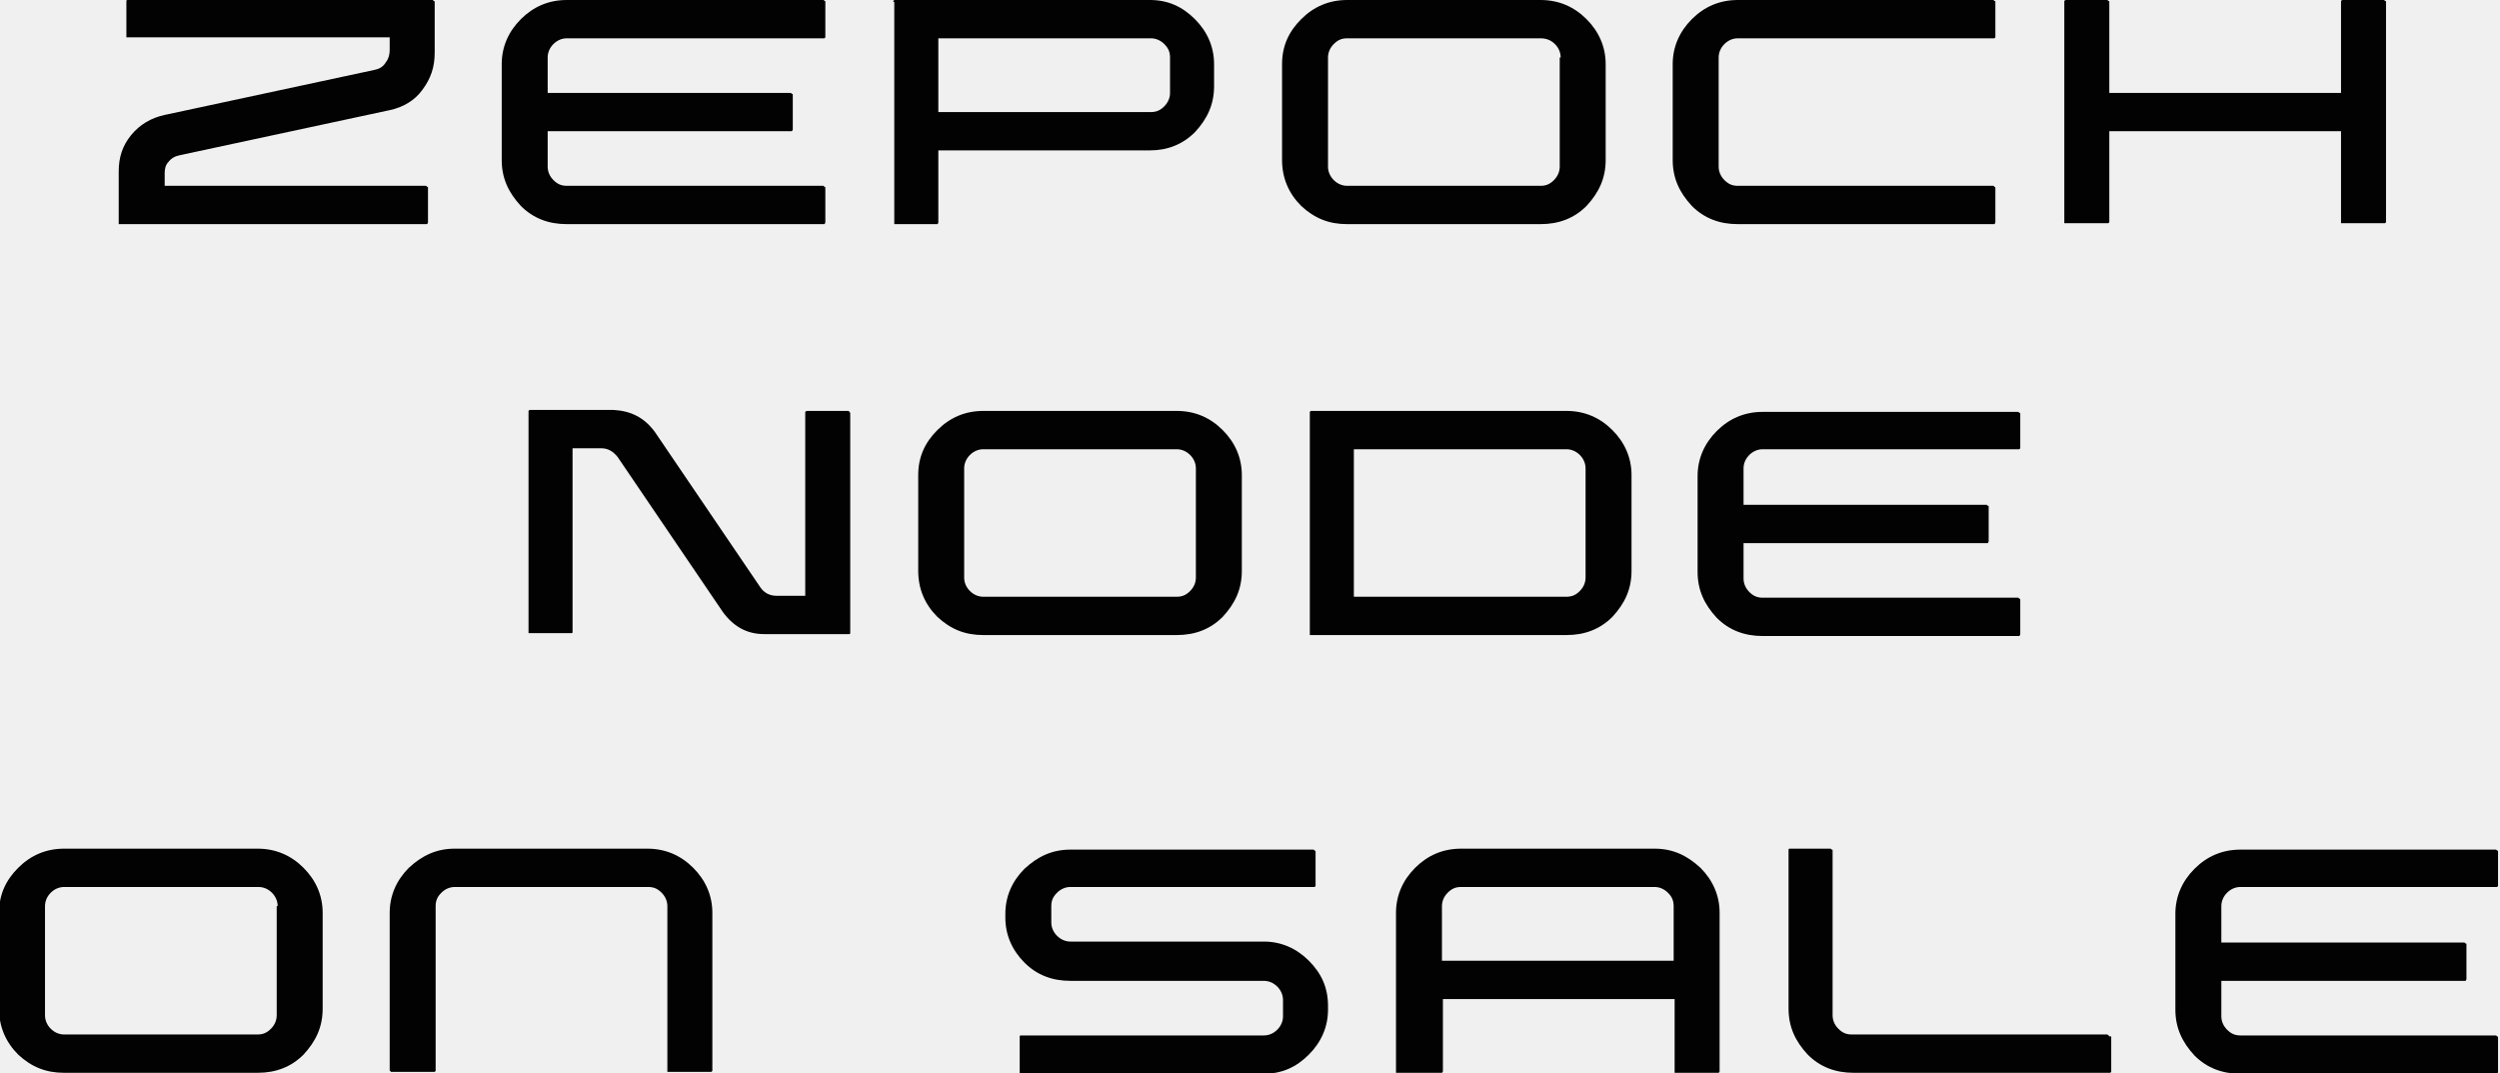
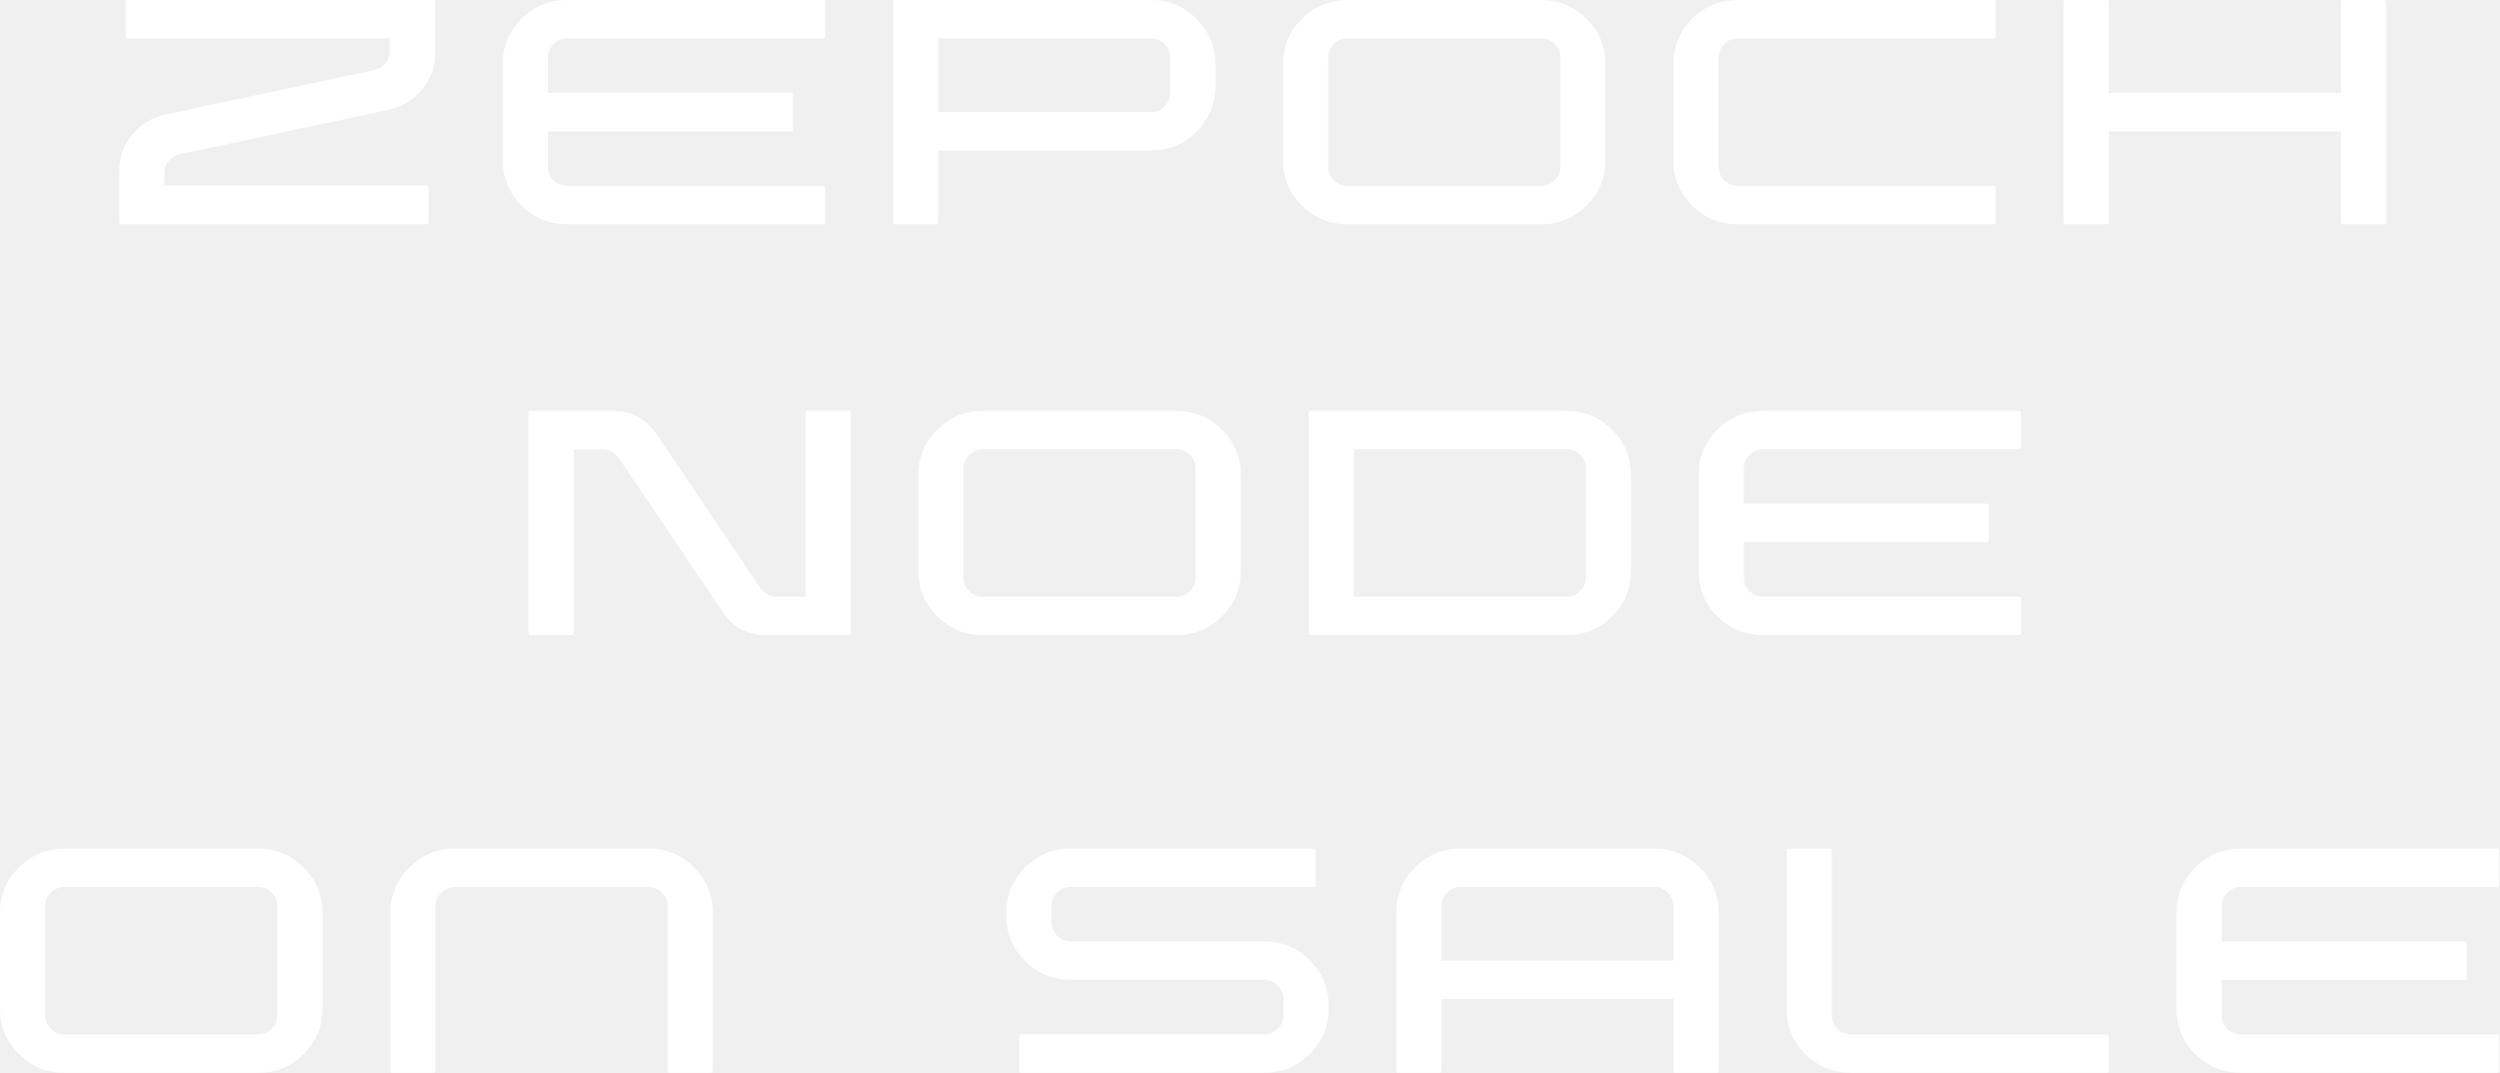
- <svg xmlns="http://www.w3.org/2000/svg" version="1.1" id="Layer_1" x="0px" y="0px" viewBox="0 0 261 112" style="enable-background:new 0 0 261 112;" xml:space="preserve">
-   <style type="text/css">
- 	.st0{fill:#020202;}
- </style>
-   <path class="st0" d="M45.4,0.2c0,0,0-0.1-0.1-0.1c0,0-0.1-0.1-0.1-0.1H13.3c0,0-0.1,0-0.1,0.1c0,0,0,0.1,0,0.1v3.6c0,0,0,0.1,0,0.1  c0,0,0.1,0,0.1,0h27.4v1.3c0,0.5-0.1,0.9-0.4,1.3C40,7,39.6,7.2,39.1,7.3L17.2,12c-1.4,0.3-2.6,1-3.5,2.1c-0.9,1.1-1.3,2.3-1.3,3.8  v5.3c0,0.1,0,0.1,0,0.2c0,0,0.1,0,0.2,0h31.9c0,0,0.1,0,0.1,0c0,0,0.1-0.1,0.1-0.2v-3.6c0-0.1,0-0.1-0.1-0.1c0,0-0.1-0.1-0.1-0.1  H17.2v-1.3c0-0.5,0.1-0.9,0.4-1.2c0.3-0.4,0.7-0.6,1.2-0.7l21.9-4.7c1.4-0.3,2.6-1,3.4-2.1C45,8.2,45.4,7,45.4,5.5V0.2z" />
-   <path class="st0" d="M57.2,6c0-0.5,0.2-1,0.6-1.4C58.2,4.2,58.7,4,59.2,4H86c0.1,0,0.1,0,0.1,0c0,0,0.1-0.1,0.1-0.1V0.2  c0-0.1,0-0.1-0.1-0.1C86.1,0,86,0,86,0H59.2c-1.9,0-3.5,0.7-4.8,2c-1.3,1.3-2,2.9-2,4.7v10c0,1.9,0.7,3.4,2,4.8  c1.3,1.3,2.9,1.9,4.8,1.9H86c0.1,0,0.1,0,0.1,0c0,0,0.1-0.1,0.1-0.2v-3.6c0,0,0-0.1-0.1-0.1c0,0-0.1-0.1-0.1-0.1H59.2  c-0.6,0-1-0.2-1.4-0.6c-0.4-0.4-0.6-0.9-0.6-1.4v-3.7h25.4c0.1,0,0.1,0,0.1,0c0,0,0.1-0.1,0.1-0.2V9.9c0-0.1,0-0.1-0.1-0.1  c0,0-0.1-0.1-0.1-0.1H57.2V6z" />
-   <path class="st0" d="M93.3,0.2c0,0,0-0.1,0-0.1c0,0,0.1-0.1,0.1-0.1h26.7c1.9,0,3.4,0.7,4.7,2c1.3,1.3,2,2.9,2,4.7V9  c0,1.9-0.7,3.4-2,4.8c-1.3,1.3-2.9,1.9-4.7,1.9H98v7.5c0,0.1,0,0.1-0.1,0.2c0,0-0.1,0-0.1,0h-4.3c0,0-0.1,0-0.1,0c0,0,0-0.1,0-0.2  V0.2z M120.2,11.7c0.6,0,1-0.2,1.4-0.6c0.4-0.4,0.6-0.9,0.6-1.4V6c0-0.6-0.2-1-0.6-1.4c-0.4-0.4-0.9-0.6-1.4-0.6H98v7.7H120.2z" />
-   <path class="st0" d="M160.9,0c1.9,0,3.5,0.7,4.8,2c1.3,1.3,2,2.9,2,4.7v10c0,1.9-0.7,3.4-2,4.8c-1.3,1.3-2.9,1.9-4.8,1.9h-20.2  c-1.9,0-3.4-0.6-4.8-1.9c-1.3-1.3-2-2.9-2-4.8v-10c0-1.9,0.7-3.4,2-4.7c1.3-1.3,2.9-2,4.8-2H160.9z M163,6c0-0.5-0.2-1-0.6-1.4  C162,4.2,161.5,4,160.9,4h-20.2c-0.6,0-1,0.2-1.4,0.6c-0.4,0.4-0.6,0.9-0.6,1.4v11.4c0,0.5,0.2,1,0.6,1.4c0.4,0.4,0.9,0.6,1.4,0.6  h20.2c0.6,0,1-0.2,1.4-0.6c0.4-0.4,0.6-0.9,0.6-1.4V6z" />
-   <path class="st0" d="M181.5,19.4c-0.6,0-1-0.2-1.4-0.6c-0.4-0.4-0.6-0.9-0.6-1.4V6c0-0.5,0.2-1,0.6-1.4c0.4-0.4,0.9-0.6,1.4-0.6  h26.7c0.1,0,0.1,0,0.1,0c0,0,0.1-0.1,0.1-0.1V0.2c0-0.1,0-0.1-0.1-0.1c0,0-0.1-0.1-0.1-0.1h-26.7c-1.9,0-3.5,0.7-4.8,2  c-1.3,1.3-2,2.9-2,4.7v10c0,1.9,0.7,3.4,2,4.8c1.3,1.3,2.9,1.9,4.8,1.9h26.7c0.1,0,0.1,0,0.1,0c0,0,0.1-0.1,0.1-0.2v-3.6  c0,0,0-0.1-0.1-0.1c0,0-0.1-0.1-0.1-0.1H181.5z" />
-   <path class="st0" d="M249.2,0.2c0-0.1,0-0.1-0.1-0.1c0,0-0.1-0.1-0.1-0.1h-4.3c-0.1,0-0.1,0-0.2,0.1c0,0,0,0.1,0,0.1v9.5h-24.2V0.2  c0-0.1,0-0.1-0.1-0.1c0,0-0.1-0.1-0.1-0.1h-4.3c-0.1,0-0.1,0-0.2,0.1c0,0,0,0.1,0,0.1v23c0,0,0,0.1,0,0.1c0,0,0.1,0,0.2,0h4.3  c0,0,0.1,0,0.1,0c0,0,0.1-0.1,0.1-0.1v-9.5h24.2v9.5c0,0,0,0.1,0,0.1c0,0,0.1,0,0.2,0h4.3c0.1,0,0.1,0,0.1,0c0,0,0.1-0.1,0.1-0.1  V0.2z" />
-   <path class="st0" d="M84.1,43.1c0-0.1,0-0.1,0-0.1c0,0,0.1-0.1,0.2-0.1h4.3c0,0,0.1,0,0.1,0.1c0,0,0.1,0.1,0.1,0.1v23  c0,0,0,0.1-0.1,0.1c0,0-0.1,0-0.1,0h-8.8c-1.8,0-3.2-0.8-4.3-2.3l-11-16.2c-0.5-0.6-1-0.9-1.7-0.9h-3v19.2c0,0,0,0.1-0.1,0.1  c0,0-0.1,0-0.1,0h-4.3c0,0-0.1,0-0.1,0c0,0,0-0.1,0-0.1v-23c0-0.1,0-0.1,0-0.1c0,0,0.1-0.1,0.1-0.1h8.8c1.8,0.1,3.2,0.8,4.3,2.3  l11,16.2c0.4,0.6,1,0.9,1.7,0.9h3V43.1z" />
-   <path class="st0" d="M122.9,42.9c1.9,0,3.5,0.7,4.8,2c1.3,1.3,2,2.9,2,4.7v10c0,1.9-0.7,3.4-2,4.8c-1.3,1.3-2.9,1.9-4.8,1.9h-20.2  c-1.9,0-3.4-0.6-4.8-1.9c-1.3-1.3-2-2.9-2-4.8v-10c0-1.9,0.7-3.4,2-4.7c1.3-1.3,2.9-2,4.8-2H122.9z M124.9,48.9c0-0.5-0.2-1-0.6-1.4  c-0.4-0.4-0.9-0.6-1.4-0.6h-20.2c-0.5,0-1,0.2-1.4,0.6c-0.4,0.4-0.6,0.9-0.6,1.4v11.4c0,0.5,0.2,1,0.6,1.4c0.4,0.4,0.9,0.6,1.4,0.6  h20.2c0.6,0,1-0.2,1.4-0.6c0.4-0.4,0.6-0.9,0.6-1.4V48.9z" />
-   <path class="st0" d="M163.6,42.9c1.9,0,3.5,0.7,4.8,2c1.3,1.3,2,2.9,2,4.7v10c0,1.9-0.7,3.4-2,4.8c-1.3,1.3-2.9,1.9-4.8,1.9h-26.7  c0,0-0.1,0-0.1,0c0,0,0-0.1,0-0.2v-23c0-0.1,0-0.1,0-0.1c0,0,0.1-0.1,0.1-0.1H163.6z M165.6,48.9c0-0.5-0.2-1-0.6-1.4  c-0.4-0.4-0.9-0.6-1.4-0.6h-22.2v15.4h22.2c0.6,0,1-0.2,1.4-0.6c0.4-0.4,0.6-0.9,0.6-1.4V48.9z" />
-   <path class="st0" d="M182.1,48.9c0-0.5,0.2-1,0.6-1.4c0.4-0.4,0.9-0.6,1.4-0.6h26.7c0.1,0,0.1,0,0.1,0c0,0,0.1-0.1,0.1-0.1v-3.6  c0-0.1,0-0.1-0.1-0.1c0,0-0.1-0.1-0.1-0.1h-26.7c-1.9,0-3.5,0.7-4.8,2c-1.3,1.3-2,2.9-2,4.7v10c0,1.9,0.7,3.4,2,4.8  c1.3,1.3,2.9,1.9,4.8,1.9h26.7c0.1,0,0.1,0,0.1,0c0,0,0.1-0.1,0.1-0.2v-3.6c0,0,0-0.1-0.1-0.1c0,0-0.1-0.1-0.1-0.1h-26.7  c-0.6,0-1-0.2-1.4-0.6c-0.4-0.4-0.6-0.9-0.6-1.4v-3.7h25.4c0.1,0,0.1,0,0.1,0c0,0,0.1-0.1,0.1-0.2v-3.6c0-0.1,0-0.1-0.1-0.1  c0,0-0.1-0.1-0.1-0.1h-25.4V48.9z" />
-   <path class="st0" d="M26.9,88.6c1.9,0,3.5,0.7,4.8,2c1.3,1.3,2,2.9,2,4.7v10c0,1.9-0.7,3.4-2,4.8c-1.3,1.3-2.9,1.9-4.8,1.9H6.7  c-1.9,0-3.4-0.6-4.8-1.9c-1.3-1.3-2-2.9-2-4.8v-10c0-1.9,0.7-3.4,2-4.7c1.3-1.3,2.9-2,4.8-2H26.9z M29,94.6c0-0.5-0.2-1-0.6-1.4  c-0.4-0.4-0.9-0.6-1.4-0.6H6.7c-0.5,0-1,0.2-1.4,0.6c-0.4,0.4-0.6,0.9-0.6,1.4V106c0,0.5,0.2,1,0.6,1.4c0.4,0.4,0.9,0.6,1.4,0.6  h20.2c0.6,0,1-0.2,1.4-0.6c0.4-0.4,0.6-0.9,0.6-1.4V94.6z" />
-   <path class="st0" d="M40.8,111.8c0,0,0,0.1,0,0.1c0,0,0.1,0,0.2,0h4.3c0,0,0.1,0,0.1,0c0,0,0.1-0.1,0.1-0.1V94.6  c0-0.6,0.2-1,0.6-1.4c0.4-0.4,0.9-0.6,1.4-0.6h20.2c0.6,0,1,0.2,1.4,0.6s0.6,0.9,0.6,1.4v17.2c0,0,0,0.1,0,0.1c0,0,0.1,0,0.2,0h4.3  c0.1,0,0.1,0,0.1,0c0,0,0.1-0.1,0.1-0.1V95.3c0-1.8-0.7-3.4-2-4.7c-1.3-1.3-2.9-2-4.8-2H47.5c-1.9,0-3.4,0.7-4.8,2  c-1.3,1.3-2,2.9-2,4.7V111.8z" />
-   <path class="st0" d="M109.8,94.6c0-0.6,0.2-1,0.6-1.4c0.4-0.4,0.9-0.6,1.4-0.6h25.4c0,0,0.1,0,0.1,0c0,0,0.1-0.1,0.1-0.1v-3.6  c0,0,0-0.1-0.1-0.1c0,0-0.1-0.1-0.1-0.1h-25.4c-1.9,0-3.4,0.7-4.8,2c-1.3,1.3-2,2.9-2,4.7v0.4c0,1.8,0.7,3.4,2,4.7  c1.3,1.3,2.9,1.9,4.8,1.9H132c0.5,0,1,0.2,1.4,0.6c0.4,0.4,0.6,0.9,0.6,1.4v1.7c0,0.5-0.2,1-0.6,1.4c-0.4,0.4-0.9,0.6-1.4,0.6h-25.4  c0,0-0.1,0-0.1,0.1c0,0,0,0.1,0,0.1v3.6c0,0.1,0,0.1,0,0.2c0,0,0.1,0,0.1,0H132c1.9,0,3.4-0.7,4.7-2c1.3-1.3,2-2.9,2-4.7V105  c0-1.9-0.7-3.4-2-4.7c-1.3-1.3-2.9-2-4.7-2h-20.2c-0.5,0-1-0.2-1.4-0.6c-0.4-0.4-0.6-0.9-0.6-1.4V94.6z" />
-   <path class="st0" d="M145.8,95.3c0-1.8,0.7-3.4,2-4.7c1.3-1.3,2.9-2,4.8-2h20.2c1.9,0,3.4,0.7,4.8,2c1.3,1.3,2,2.9,2,4.7v16.5  c0,0.1,0,0.1-0.1,0.2c0,0-0.1,0-0.1,0H175c0,0-0.1,0-0.1,0c0,0,0-0.1,0-0.2v-7.5h-24.2v7.5c0,0.1,0,0.1-0.1,0.2c0,0-0.1,0-0.1,0H146  c-0.1,0-0.1,0-0.2,0c0,0,0-0.1,0-0.2V95.3z M174.8,100.3v-5.7c0-0.6-0.2-1-0.6-1.4c-0.4-0.4-0.9-0.6-1.4-0.6h-20.2  c-0.6,0-1,0.2-1.4,0.6c-0.4,0.4-0.6,0.9-0.6,1.4v5.7H174.8z" />
-   <path class="st0" d="M220.3,108.2c0,0,0-0.1-0.1-0.1c0,0-0.1-0.1-0.1-0.1h-26.7c-0.6,0-1-0.2-1.4-0.6c-0.4-0.4-0.6-0.9-0.6-1.4V88.8  c0-0.1,0-0.1-0.1-0.1c0,0-0.1-0.1-0.1-0.1h-4.3c0,0-0.1,0-0.1,0.1c0,0,0,0.1,0,0.1v16.5c0,1.9,0.7,3.4,2,4.8  c1.3,1.3,2.9,1.9,4.8,1.9h26.7c0,0,0.1,0,0.1,0c0,0,0.1-0.1,0.1-0.1V108.2z" />
-   <path class="st0" d="M232,94.6c0-0.5,0.2-1,0.6-1.4c0.4-0.4,0.9-0.6,1.4-0.6h26.7c0.1,0,0.1,0,0.1,0c0,0,0.1-0.1,0.1-0.1v-3.6  c0-0.1,0-0.1-0.1-0.1c0,0-0.1-0.1-0.1-0.1h-26.7c-1.9,0-3.5,0.7-4.8,2c-1.3,1.3-2,2.9-2,4.7v10c0,1.9,0.7,3.4,2,4.8  c1.3,1.3,2.9,1.9,4.8,1.9h26.7c0.1,0,0.1,0,0.1,0c0,0,0.1-0.1,0.1-0.2v-3.6c0,0,0-0.1-0.1-0.1c0,0-0.1-0.1-0.1-0.1h-26.7  c-0.6,0-1-0.2-1.4-0.6c-0.4-0.4-0.6-0.9-0.6-1.4v-3.7h25.4c0.1,0,0.1,0,0.1,0c0,0,0.1-0.1,0.1-0.2v-3.6c0-0.1,0-0.1-0.1-0.1  c0,0-0.1-0.1-0.1-0.1H232V94.6z" />
+ <svg xmlns="http://www.w3.org/2000/svg" width="261" height="112" viewBox="0 0 261 112" fill="none">
+   <path d="M45.436 0.187C45.436 0.14 45.413 0.101 45.366 0.07C45.334 0.023 45.287 0 45.224 0H13.315C13.268 0 13.221 0.023 13.174 0.07C13.142 0.101 13.127 0.14 13.127 0.187V3.816C13.127 3.863 13.142 3.91 13.174 3.957C13.221 3.988 13.268 4.003 13.315 4.003H40.723V5.338C40.723 5.822 40.574 6.243 40.275 6.602C39.977 6.961 39.592 7.195 39.12 7.304L17.227 11.963C15.813 12.291 14.658 13.001 13.763 14.094C12.883 15.186 12.443 16.443 12.443 17.863V23.201C12.443 23.263 12.459 23.318 12.49 23.364C12.537 23.396 12.592 23.411 12.655 23.411H44.564C44.612 23.411 44.651 23.396 44.682 23.364C44.729 23.318 44.753 23.263 44.753 23.201V19.595C44.753 19.533 44.729 19.486 44.682 19.455C44.651 19.408 44.612 19.385 44.564 19.385H17.157V18.05C17.157 17.582 17.306 17.168 17.604 16.809C17.903 16.45 18.288 16.216 18.759 16.107L40.652 11.448C42.066 11.12 43.213 10.41 44.093 9.318C44.989 8.225 45.436 6.969 45.436 5.548V0.187Z" fill="white" />
+   <path d="M57.22 6.017C57.22 5.47 57.416 5.002 57.809 4.612C58.202 4.206 58.681 4.003 59.246 4.003H85.971C86.034 4.003 86.081 3.988 86.112 3.957C86.159 3.91 86.183 3.863 86.183 3.816V0.211C86.183 0.148 86.159 0.101 86.112 0.07C86.081 0.023 86.034 0 85.971 0H59.246C57.377 0 55.782 0.656 54.462 1.967C53.158 3.262 52.506 4.838 52.506 6.696V16.716C52.506 18.573 53.158 20.157 54.462 21.468C55.782 22.764 57.377 23.411 59.246 23.411H85.971C86.034 23.411 86.081 23.396 86.112 23.364C86.159 23.318 86.183 23.263 86.183 23.201V19.595C86.183 19.549 86.159 19.509 86.112 19.478C86.081 19.431 86.034 19.408 85.971 19.408H59.246C58.681 19.408 58.202 19.213 57.809 18.823C57.416 18.417 57.22 17.941 57.22 17.395V13.719H82.601C82.664 13.719 82.711 13.704 82.742 13.672C82.789 13.625 82.813 13.571 82.813 13.508V9.903C82.813 9.841 82.789 9.794 82.742 9.763C82.711 9.716 82.664 9.692 82.601 9.692H57.22V6.017Z" fill="white" />
+   <path d="M93.277 0.187C93.277 0.14 93.292 0.101 93.324 0.07C93.371 0.023 93.418 0 93.465 0H120.213C122.067 0 123.646 0.656 124.95 1.967C126.27 3.262 126.93 4.831 126.93 6.672V9.013C126.93 10.871 126.27 12.455 124.95 13.766C123.646 15.061 122.067 15.709 120.213 15.709H97.99V23.201C97.99 23.263 97.966 23.318 97.919 23.364C97.888 23.396 97.841 23.411 97.778 23.411H93.465C93.418 23.411 93.371 23.396 93.324 23.364C93.292 23.318 93.277 23.263 93.277 23.201V0.187ZM120.213 11.706C120.763 11.706 121.234 11.511 121.627 11.12C122.02 10.715 122.216 10.239 122.216 9.692V6.017C122.216 5.455 122.02 4.979 121.627 4.589C121.234 4.198 120.763 4.003 120.213 4.003H97.99V11.706H120.213Z" fill="white" />
+   <path d="M160.936 0C162.806 0 164.393 0.656 165.697 1.967C167.016 3.262 167.676 4.838 167.676 6.696V16.716C167.676 18.573 167.016 20.157 165.697 21.468C164.393 22.764 162.806 23.411 160.936 23.411H140.74C138.886 23.411 137.299 22.764 135.979 21.468C134.66 20.157 134 18.573 134 16.716V6.696C134 4.838 134.66 3.262 135.979 1.967C137.299 0.656 138.886 0 140.74 0H160.936ZM162.963 6.017C162.963 5.47 162.767 5.002 162.374 4.612C161.981 4.206 161.502 4.003 160.936 4.003H140.74C140.19 4.003 139.711 4.206 139.302 4.612C138.909 5.002 138.713 5.47 138.713 6.017V17.395C138.713 17.941 138.909 18.417 139.302 18.823C139.711 19.213 140.19 19.408 140.74 19.408H160.936C161.502 19.408 161.981 19.213 162.374 18.823C162.767 18.417 162.963 17.941 162.963 17.395V6.017Z" fill="white" />
+   <path d="M181.51 19.408C180.944 19.408 180.465 19.213 180.072 18.823C179.68 18.417 179.483 17.941 179.483 17.395V6.017C179.483 5.47 179.68 5.002 180.072 4.612C180.465 4.206 180.944 4.003 181.51 4.003H208.234C208.297 4.003 208.344 3.988 208.376 3.957C208.423 3.91 208.446 3.863 208.446 3.816V0.211C208.446 0.148 208.423 0.101 208.376 0.07C208.344 0.023 208.297 0 208.234 0H181.51C179.64 0 178.046 0.656 176.726 1.967C175.422 3.262 174.77 4.838 174.77 6.696V16.716C174.77 18.573 175.422 20.157 176.726 21.468C178.046 22.764 179.64 23.411 181.51 23.411H208.234C208.297 23.411 208.344 23.396 208.376 23.364C208.423 23.318 208.446 23.263 208.446 23.201V19.595C208.446 19.549 208.423 19.509 208.376 19.478C208.344 19.431 208.297 19.408 208.234 19.408H181.51Z" fill="white" />
+   <path d="M249.217 0.211C249.217 0.148 249.193 0.101 249.146 0.07C249.115 0.023 249.067 0 249.005 0H244.715C244.653 0 244.598 0.023 244.551 0.07C244.519 0.101 244.503 0.148 244.503 0.211V9.692H220.253V0.211C220.253 0.148 220.23 0.101 220.183 0.07C220.151 0.023 220.112 0 220.065 0H215.752C215.689 0 215.634 0.023 215.587 0.07C215.556 0.101 215.54 0.148 215.54 0.211V23.224C215.54 23.271 215.556 23.318 215.587 23.364C215.634 23.396 215.689 23.411 215.752 23.411H220.065C220.112 23.411 220.151 23.396 220.183 23.364C220.23 23.318 220.253 23.271 220.253 23.224V13.719H244.503V23.224C244.503 23.271 244.519 23.318 244.551 23.364C244.598 23.396 244.653 23.411 244.715 23.411H249.005C249.067 23.411 249.115 23.396 249.146 23.364C249.193 23.318 249.217 23.271 249.217 23.224V0.211Z" fill="white" />
+   <path d="M84.133 43.1C84.133 43.038 84.148 42.991 84.18 42.96C84.227 42.913 84.282 42.89 84.345 42.89H88.657C88.705 42.89 88.744 42.913 88.775 42.96C88.823 42.991 88.846 43.038 88.846 43.1V66.114C88.846 66.16 88.823 66.207 88.775 66.254C88.744 66.285 88.705 66.301 88.657 66.301H79.844C78.037 66.254 76.615 65.497 75.578 64.03L64.62 47.806C64.164 47.213 63.598 46.916 62.923 46.916H59.906V66.114C59.906 66.16 59.883 66.207 59.836 66.254C59.804 66.285 59.757 66.301 59.694 66.301H55.382C55.334 66.301 55.287 66.285 55.24 66.254C55.209 66.207 55.193 66.16 55.193 66.114V43.1C55.193 43.038 55.209 42.991 55.24 42.96C55.287 42.913 55.334 42.89 55.382 42.89H64.195C66.002 42.952 67.424 43.717 68.461 45.184L79.419 61.385C79.859 61.993 80.425 62.298 81.116 62.298H84.133V43.1Z" fill="white" />
+   <path d="M122.853 42.89C124.722 42.89 126.309 43.545 127.613 44.856C128.933 46.152 129.593 47.728 129.593 49.585V59.605C129.593 61.463 128.933 63.047 127.613 64.358C126.309 65.653 124.722 66.301 122.853 66.301H102.656C100.802 66.301 99.215 65.653 97.896 64.358C96.576 63.047 95.916 61.463 95.916 59.605V49.585C95.916 47.728 96.576 46.152 97.896 44.856C99.215 43.545 100.802 42.89 102.656 42.89H122.853ZM124.879 48.906C124.879 48.36 124.683 47.892 124.29 47.502C123.897 47.096 123.418 46.893 122.853 46.893H102.656C102.106 46.893 101.627 47.096 101.219 47.502C100.826 47.892 100.629 48.36 100.629 48.906V60.284C100.629 60.831 100.826 61.307 101.219 61.712C101.627 62.103 102.106 62.298 102.656 62.298H122.853C123.418 62.298 123.897 62.103 124.29 61.712C124.683 61.307 124.879 60.831 124.879 60.284V48.906Z" fill="white" />
+   <path d="M163.599 42.89C165.469 42.89 167.056 43.545 168.36 44.856C169.679 46.152 170.339 47.728 170.339 49.585V59.605C170.339 61.463 169.679 63.047 168.36 64.358C167.056 65.653 165.469 66.301 163.599 66.301H136.875C136.828 66.301 136.78 66.285 136.733 66.254C136.702 66.207 136.686 66.153 136.686 66.09V43.1C136.686 43.038 136.702 42.991 136.733 42.96C136.78 42.913 136.828 42.89 136.875 42.89H163.599ZM165.626 48.906C165.626 48.36 165.43 47.892 165.037 47.502C164.644 47.096 164.165 46.893 163.599 46.893H141.4V62.298H163.599C164.165 62.298 164.644 62.103 165.037 61.712C165.43 61.307 165.626 60.831 165.626 60.284V48.906Z" fill="white" />
+   <path d="M182.123 48.906C182.123 48.36 182.319 47.892 182.712 47.502C183.105 47.096 183.584 46.893 184.149 46.893H210.874C210.937 46.893 210.984 46.877 211.015 46.846C211.062 46.799 211.086 46.752 211.086 46.706V43.1C211.086 43.038 211.062 42.991 211.015 42.96C210.984 42.913 210.937 42.89 210.874 42.89H184.149C182.28 42.89 180.685 43.545 179.365 44.856C178.061 46.152 177.409 47.728 177.409 49.585V59.605C177.409 61.463 178.061 63.047 179.365 64.358C180.685 65.653 182.28 66.301 184.149 66.301H210.874C210.937 66.301 210.984 66.285 211.015 66.254C211.062 66.207 211.086 66.153 211.086 66.09V62.485C211.086 62.438 211.062 62.399 211.015 62.368C210.984 62.321 210.937 62.298 210.874 62.298H184.149C183.584 62.298 183.105 62.103 182.712 61.712C182.319 61.307 182.123 60.831 182.123 60.284V56.609H207.504C207.567 56.609 207.614 56.593 207.645 56.562C207.692 56.515 207.716 56.46 207.716 56.398V52.793C207.716 52.73 207.692 52.683 207.645 52.652C207.614 52.605 207.567 52.582 207.504 52.582H182.123V48.906Z" fill="white" />
+   <path d="M26.937 88.589C28.806 88.589 30.393 89.244 31.697 90.555C33.017 91.851 33.677 93.427 33.677 95.284V105.304C33.677 107.162 33.017 108.746 31.697 110.057C30.393 111.352 28.806 112 26.937 112H6.74C4.886 112 3.299 111.352 1.98 110.057C0.66 108.746 0 107.162 0 105.304V95.284C0 93.427 0.66 91.851 1.98 90.555C3.299 89.244 4.886 88.589 6.74 88.589H26.937ZM28.963 94.605C28.963 94.059 28.767 93.591 28.374 93.201C27.981 92.795 27.502 92.592 26.937 92.592H6.74C6.19 92.592 5.711 92.795 5.302 93.201C4.91 93.591 4.713 94.059 4.713 94.605V105.983C4.713 106.53 4.91 107.006 5.302 107.411C5.711 107.802 6.19 107.997 6.74 107.997H26.937C27.502 107.997 27.981 107.802 28.374 107.411C28.767 107.006 28.963 106.53 28.963 105.983V94.605Z" fill="white" />
+   <path d="M40.77 111.813C40.77 111.86 40.786 111.906 40.817 111.953C40.864 111.984 40.919 112 40.982 112H45.295C45.342 112 45.381 111.984 45.413 111.953C45.46 111.906 45.483 111.86 45.483 111.813V94.629C45.483 94.067 45.68 93.591 46.073 93.201C46.481 92.811 46.96 92.615 47.51 92.615H67.707C68.272 92.615 68.752 92.811 69.144 93.201C69.537 93.591 69.734 94.067 69.734 94.629V111.813C69.734 111.86 69.749 111.906 69.781 111.953C69.828 111.984 69.883 112 69.946 112H74.235C74.298 112 74.345 111.984 74.376 111.953C74.423 111.906 74.447 111.86 74.447 111.813V95.284C74.447 93.443 73.787 91.866 72.467 90.555C71.163 89.244 69.576 88.589 67.707 88.589H47.51C45.656 88.589 44.069 89.244 42.75 90.555C41.43 91.866 40.77 93.443 40.77 95.284V111.813Z" fill="white" />
+   <path d="M109.82 94.605C109.82 94.043 110.017 93.567 110.409 93.177C110.802 92.787 111.274 92.592 111.823 92.592H137.228C137.275 92.592 137.315 92.576 137.346 92.545C137.393 92.498 137.417 92.451 137.417 92.405V88.776C137.417 88.729 137.393 88.69 137.346 88.659C137.315 88.612 137.275 88.589 137.228 88.589H111.823C109.97 88.589 108.383 89.244 107.063 90.555C105.759 91.851 105.107 93.419 105.107 95.261V95.612C105.107 97.454 105.759 99.03 107.063 100.341C108.383 101.637 109.97 102.284 111.823 102.284H132.044C132.593 102.284 133.065 102.487 133.458 102.893C133.85 103.283 134.047 103.751 134.047 104.298V105.983C134.047 106.53 133.85 106.998 133.458 107.388C133.065 107.778 132.593 107.973 132.044 107.973H106.639C106.592 107.973 106.545 107.997 106.497 108.043C106.466 108.075 106.45 108.122 106.45 108.184V111.789C106.45 111.852 106.466 111.906 106.497 111.953C106.545 111.984 106.592 112 106.639 112H132.044C133.898 112 135.476 111.344 136.78 110.033C138.1 108.722 138.76 107.146 138.76 105.304V104.977C138.76 103.119 138.1 101.543 136.78 100.247C135.476 98.936 133.898 98.281 132.044 98.281H111.823C111.274 98.281 110.802 98.086 110.409 97.696C110.017 97.305 109.82 96.829 109.82 96.268V94.605Z" fill="white" />
+   <path d="M145.83 95.261C145.83 93.419 146.482 91.851 147.786 90.555C149.106 89.244 150.7 88.589 152.57 88.589H172.767C174.621 88.589 176.207 89.244 177.527 90.555C178.847 91.851 179.507 93.419 179.507 95.261V111.789C179.507 111.852 179.483 111.906 179.436 111.953C179.405 111.984 179.357 112 179.295 112H174.982C174.935 112 174.888 111.984 174.841 111.953C174.809 111.906 174.793 111.852 174.793 111.789V104.298H150.543V111.789C150.543 111.852 150.52 111.906 150.473 111.953C150.441 111.984 150.402 112 150.355 112H146.042C145.979 112 145.924 111.984 145.877 111.953C145.846 111.906 145.83 111.852 145.83 111.789V95.261ZM174.793 100.294V94.605C174.793 94.043 174.589 93.567 174.181 93.177C173.788 92.787 173.317 92.592 172.767 92.592H152.57C152.005 92.592 151.525 92.787 151.133 93.177C150.74 93.567 150.543 94.043 150.543 94.605V100.294H174.793Z" fill="white" />
+   <path d="M220.253 108.184C220.253 108.137 220.23 108.098 220.183 108.067C220.151 108.02 220.112 107.997 220.065 107.997H193.34C192.775 107.997 192.296 107.802 191.903 107.411C191.51 107.006 191.314 106.53 191.314 105.983V88.799C191.314 88.737 191.29 88.69 191.243 88.659C191.211 88.612 191.164 88.589 191.101 88.589H186.789C186.742 88.589 186.695 88.612 186.647 88.659C186.616 88.69 186.6 88.737 186.6 88.799V105.304C186.6 107.162 187.252 108.746 188.556 110.057C189.876 111.352 191.471 112 193.34 112H220.065C220.112 112 220.151 111.984 220.183 111.953C220.23 111.906 220.253 111.86 220.253 111.813V108.184Z" fill="white" />
+   <path d="M232.037 94.605C232.037 94.059 232.233 93.591 232.626 93.201C233.019 92.795 233.498 92.592 234.063 92.592H260.788C260.851 92.592 260.898 92.576 260.929 92.545C260.976 92.498 261 92.451 261 92.405V88.799C261 88.737 260.976 88.69 260.929 88.659C260.898 88.612 260.851 88.589 260.788 88.589H234.063C232.194 88.589 230.599 89.244 229.279 90.555C227.975 91.851 227.323 93.427 227.323 95.284V105.304C227.323 107.162 227.975 108.746 229.279 110.057C230.599 111.352 232.194 112 234.063 112H260.788C260.851 112 260.898 111.984 260.929 111.953C260.976 111.906 261 111.852 261 111.789V108.184C261 108.137 260.976 108.098 260.929 108.067C260.898 108.02 260.851 107.997 260.788 107.997H234.063C233.498 107.997 233.019 107.802 232.626 107.411C232.233 107.006 232.037 106.53 232.037 105.983V102.308H257.418C257.481 102.308 257.528 102.292 257.559 102.261C257.606 102.214 257.63 102.159 257.63 102.097V98.492C257.63 98.429 257.606 98.382 257.559 98.351C257.528 98.304 257.481 98.281 257.418 98.281H232.037V94.605Z" fill="white" />
</svg>
